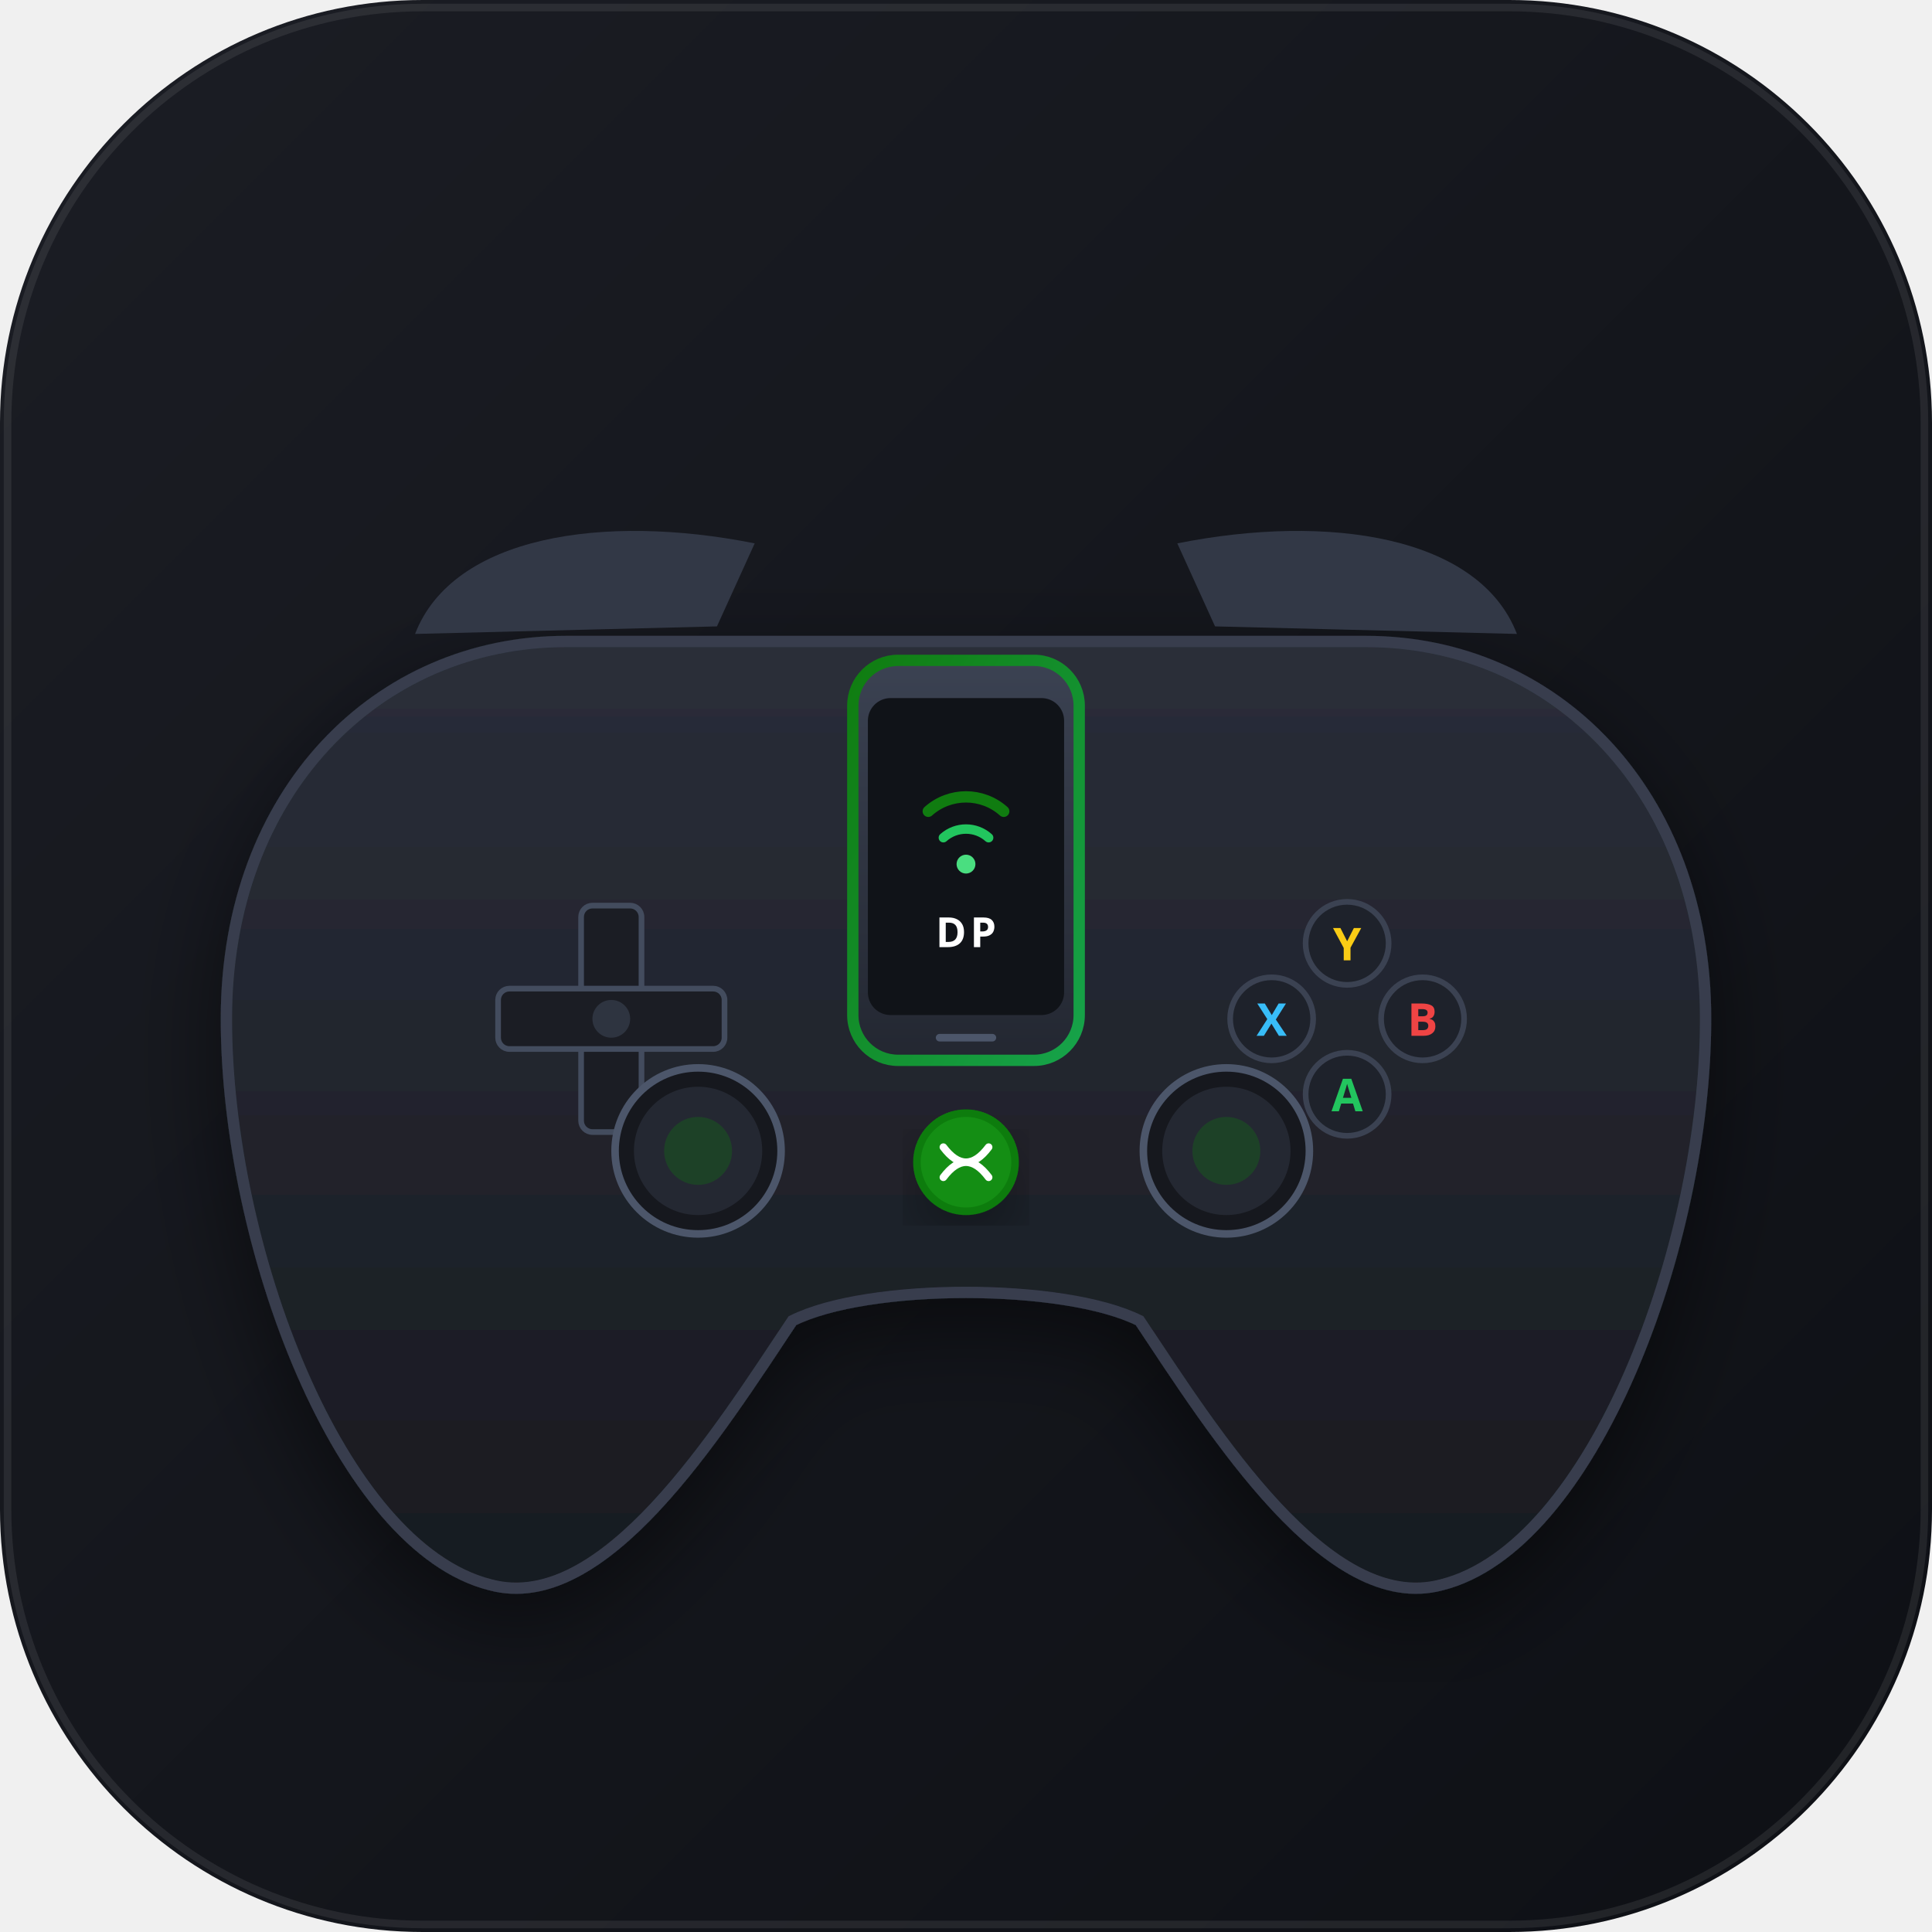
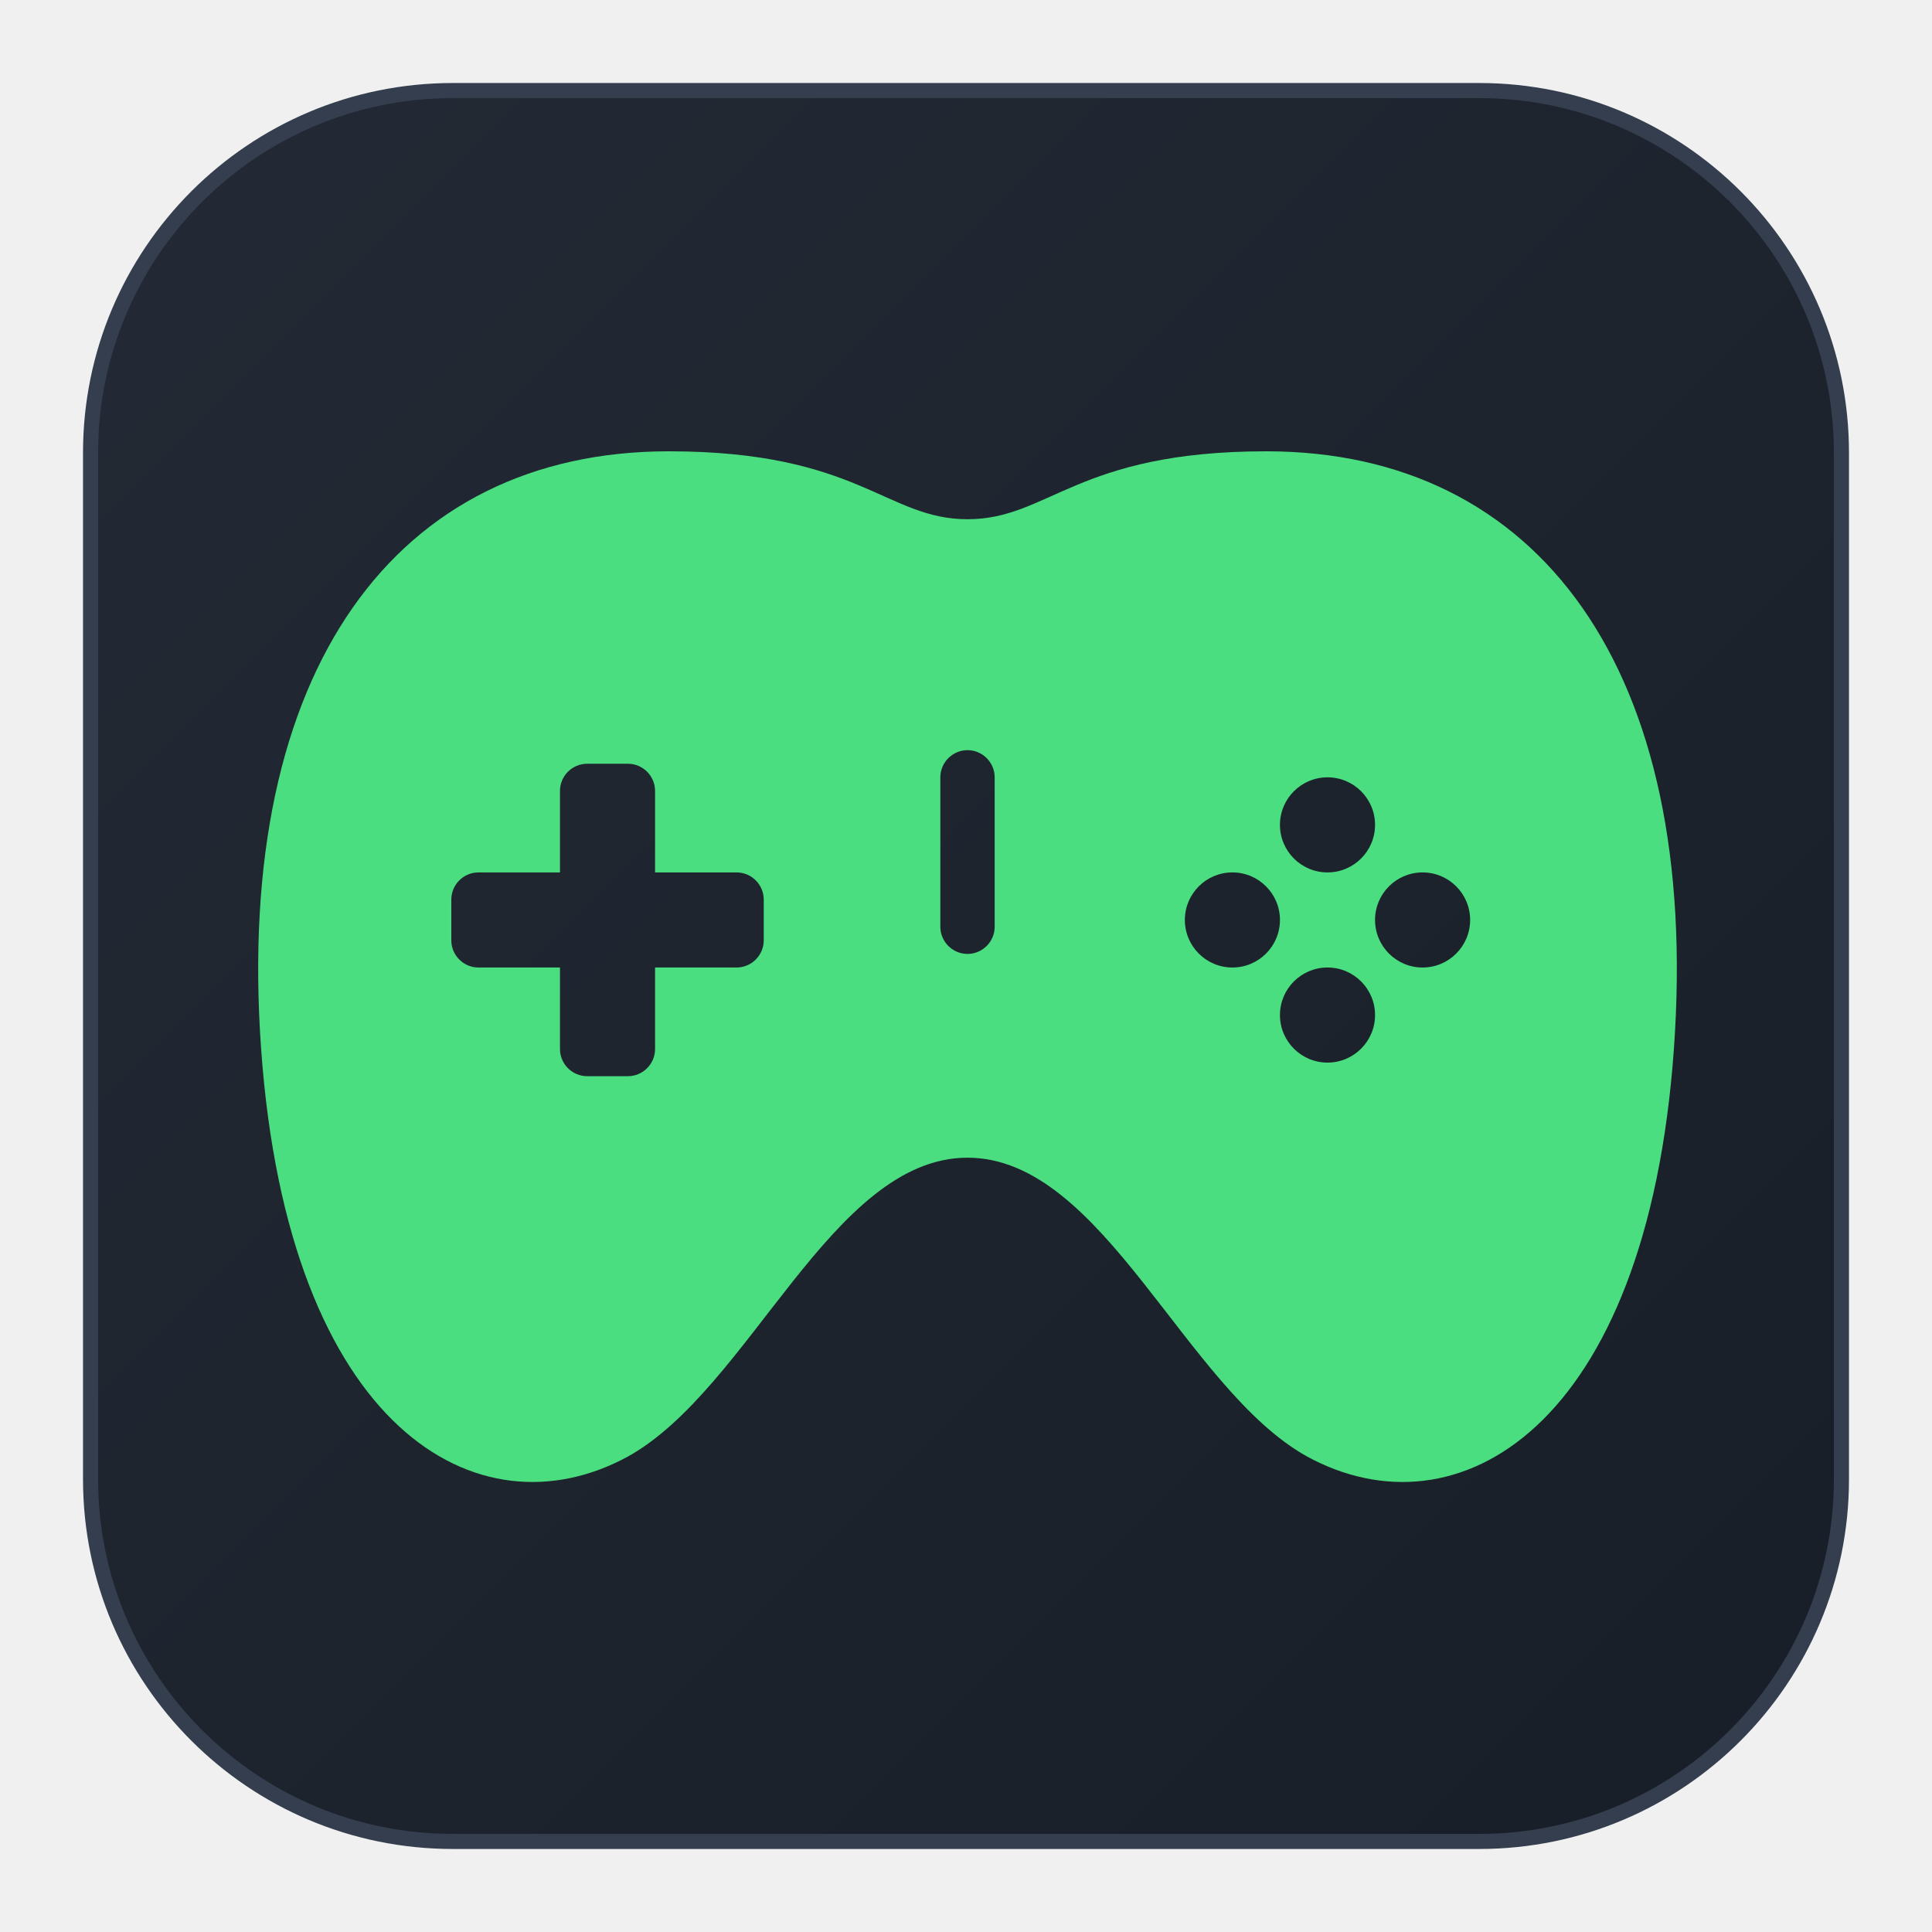
- <svg xmlns="http://www.w3.org/2000/svg" viewBox="0 0 512 512" width="100%" height="100%">
+ <svg xmlns="http://www.w3.org/2000/svg" viewBox="0 0 256 256" width="256" height="256">
  <defs>
-     <linearGradient id="bgGrad" x1="0%" y1="0%" x2="100%" y2="100%">
-       <stop offset="0%" stop-color="#1b1d24" />
-       <stop offset="100%" stop-color="#0e1015" />
+     <linearGradient id="linuxBgGrad" x1="0%" y1="0%" x2="100%" y2="100%">
+       <stop offset="0%" stop-color="#232A35" />
+       <stop offset="100%" stop-color="#171E27" />
    </linearGradient>
-     <linearGradient id="padGrad" x1="0%" y1="0%" x2="0%" y2="100%">
-       <stop offset="0%" stop-color="#2a2e39" />
-       <stop offset="100%" stop-color="#181a20" />
-     </linearGradient>
-     <linearGradient id="accentGrad" x1="0%" y1="0%" x2="100%" y2="100%">
-       <stop offset="0%" stop-color="#107C10" />
-       <stop offset="100%" stop-color="#16a34a" />
-     </linearGradient>
-     <linearGradient id="phoneGrad" x1="0%" y1="0%" x2="0%" y2="100%">
-       <stop offset="0%" stop-color="#3b4252" />
-       <stop offset="100%" stop-color="#232731" />
-     </linearGradient>
-     <filter id="shadow" x="-10%" y="-10%" width="120%" height="120%">
-       <feDropShadow dx="0" dy="8" stdDeviation="12" flood-color="#000000" flood-opacity="0.5" />
-     </filter>
  </defs>
-   <rect width="512" height="512" rx="112" fill="url(#bgGrad)" />
-   <rect width="508" height="508" x="2" y="2" rx="110" fill="none" stroke="#ffffff" stroke-opacity="0.08" stroke-width="2" />
-   <g filter="url(#shadow)">
-     <path d="M150 170 C100 170 60 210 60 270 C60 330 90 410 130 420 C160 428 190 380 210 350 C230 340 282 340 302 350 C322 380 352 428 382 420 C422 410 452 330 452 270 C452 210 412 170 362 170 Z" fill="url(#padGrad)" stroke="#373e4d" stroke-width="3" />
+   <rect x="12" y="12" width="232" height="232" rx="48" fill="url(#linuxBgGrad)" stroke="#343E4E" stroke-width="2" />
+   <g transform="translate(13, 13) scale(0.9)">
+     <path fill="#4ADE80" fill-rule="evenodd" d="       M 84 52       C 112 52 116 62 128 62       C 140 62 144 52 172 52       C 212 52 236 84 232 140       C 228 196 200 212 178 200       C 160 190 148 156 128 156       C 108 156 96 190 78 200       C 56 212 28 196 24 140       C 20 84 44 52 84 52 Z        M 78 98       C 80.2 98 82 99.8 82 102       L 82 114       L 94 114       C 96.2 114 98 115.8 98 118       L 98 124       C 98 126.2 96.2 128 94 128       L 82 128       L 82 140       C 82 142.2 80.2 144 78 144       L 72 144       C 69.8 144 68 142.2 68 140       L 68 128       L 56 128       C 53.8 128 52 126.2 52 124       L 52 118       C 52 115.8 53.8 114 56 114       L 68 114       L 68 102       C 68 99.8 69.8 98 72 98       Z        M 181 100       A 7 7 0 1 0 181 114       A 7 7 0 1 0 181 100 Z        M 195 114       A 7 7 0 1 0 195 128       A 7 7 0 1 0 195 114 Z        M 181 128       A 7 7 0 1 0 181 142       A 7 7 0 1 0 181 128 Z        M 167 114       A 7 7 0 1 0 167 128       A 7 7 0 1 0 167 114 Z        M 124 100       C 124 97.8 125.8 96 128 96       C 130.2 96 132 97.8 132 100       L 132 122       C 132 124.2 130.2 126 128 126       C 125.8 126 124 124.2 124 122       Z     " />
  </g>
-   <path d="M110 168 C120 142 160 136 200 144 L190 166 Z" fill="#323846" />
-   <path d="M402 168 C392 142 352 136 312 144 L322 166 Z" fill="#323846" />
-   <g transform="translate(132, 240)">
-     <rect x="22" y="0" width="16" height="60" rx="3" fill="#1b1d24" stroke="#434c5e" stroke-width="1.5" />
-     <rect x="0" y="22" width="60" height="16" rx="3" fill="#1b1d24" stroke="#434c5e" stroke-width="1.5" />
-     <circle cx="30" cy="30" r="5" fill="#2e3440" />
-   </g>
-   <g transform="translate(322, 235)">
-     <circle cx="15" cy="35" r="11" fill="#1e222b" stroke="#3b4252" stroke-width="1.5" />
-     <text x="15" y="39.5" font-family="system-ui, sans-serif" font-size="12" font-weight="900" fill="#38bdf8" text-anchor="middle">X</text>
-     <circle cx="35" cy="15" r="11" fill="#1e222b" stroke="#3b4252" stroke-width="1.5" />
-     <text x="35" y="19.5" font-family="system-ui, sans-serif" font-size="12" font-weight="900" fill="#facc15" text-anchor="middle">Y</text>
-     <circle cx="55" cy="35" r="11" fill="#1e222b" stroke="#3b4252" stroke-width="1.5" />
-     <text x="55" y="39.5" font-family="system-ui, sans-serif" font-size="12" font-weight="900" fill="#ef4444" text-anchor="middle">B</text>
-     <circle cx="35" cy="55" r="11" fill="#1e222b" stroke="#3b4252" stroke-width="1.5" />
-     <text x="35" y="59.5" font-family="system-ui, sans-serif" font-size="12" font-weight="900" fill="#22c55e" text-anchor="middle">A</text>
-   </g>
-   <g transform="translate(185, 305)">
-     <circle cx="0" cy="0" r="22" fill="#16181e" stroke="#4c566a" stroke-width="2" />
-     <circle cx="0" cy="0" r="17" fill="#242832" />
-     <circle cx="0" cy="0" r="9" fill="#107C10" fill-opacity="0.3" />
-   </g>
-   <g transform="translate(325, 305)">
-     <circle cx="0" cy="0" r="22" fill="#16181e" stroke="#4c566a" stroke-width="2" />
-     <circle cx="0" cy="0" r="17" fill="#242832" />
-     <circle cx="0" cy="0" r="9" fill="#107C10" fill-opacity="0.3" />
-   </g>
-   <g transform="translate(226, 175)">
-     <rect x="0" y="0" width="60" height="106" rx="12" fill="url(#phoneGrad)" stroke="url(#accentGrad)" stroke-width="3" />
-     <rect x="4" y="10" width="52" height="84" rx="6" fill="#101318" />
-     <path d="M 20 40 A 15 15 0 0 1 40 40" fill="none" stroke="#107C10" stroke-width="3" stroke-linecap="round" />
-     <path d="M 24 47 A 9 9 0 0 1 36 47" fill="none" stroke="#22c55e" stroke-width="2.5" stroke-linecap="round" />
-     <circle cx="30" cy="54" r="2.5" fill="#4ade80" />
-     <text x="30" y="76" font-family="system-ui, sans-serif" font-size="11" font-weight="800" fill="#ffffff" letter-spacing="1" text-anchor="middle">DP</text>
-     <rect x="22" y="99" width="16" height="2" rx="1" fill="#4c566a" />
-   </g>
-   <circle cx="256" cy="308" r="14" fill="#107C10" filter="url(#shadow)" />
-   <circle cx="256" cy="308" r="12" fill="#148e14" />
-   <path d="M250 304 Q256 312 262 304 M250 312 Q256 304 262 312" stroke="#ffffff" stroke-width="2" stroke-linecap="round" fill="none" />
</svg>
